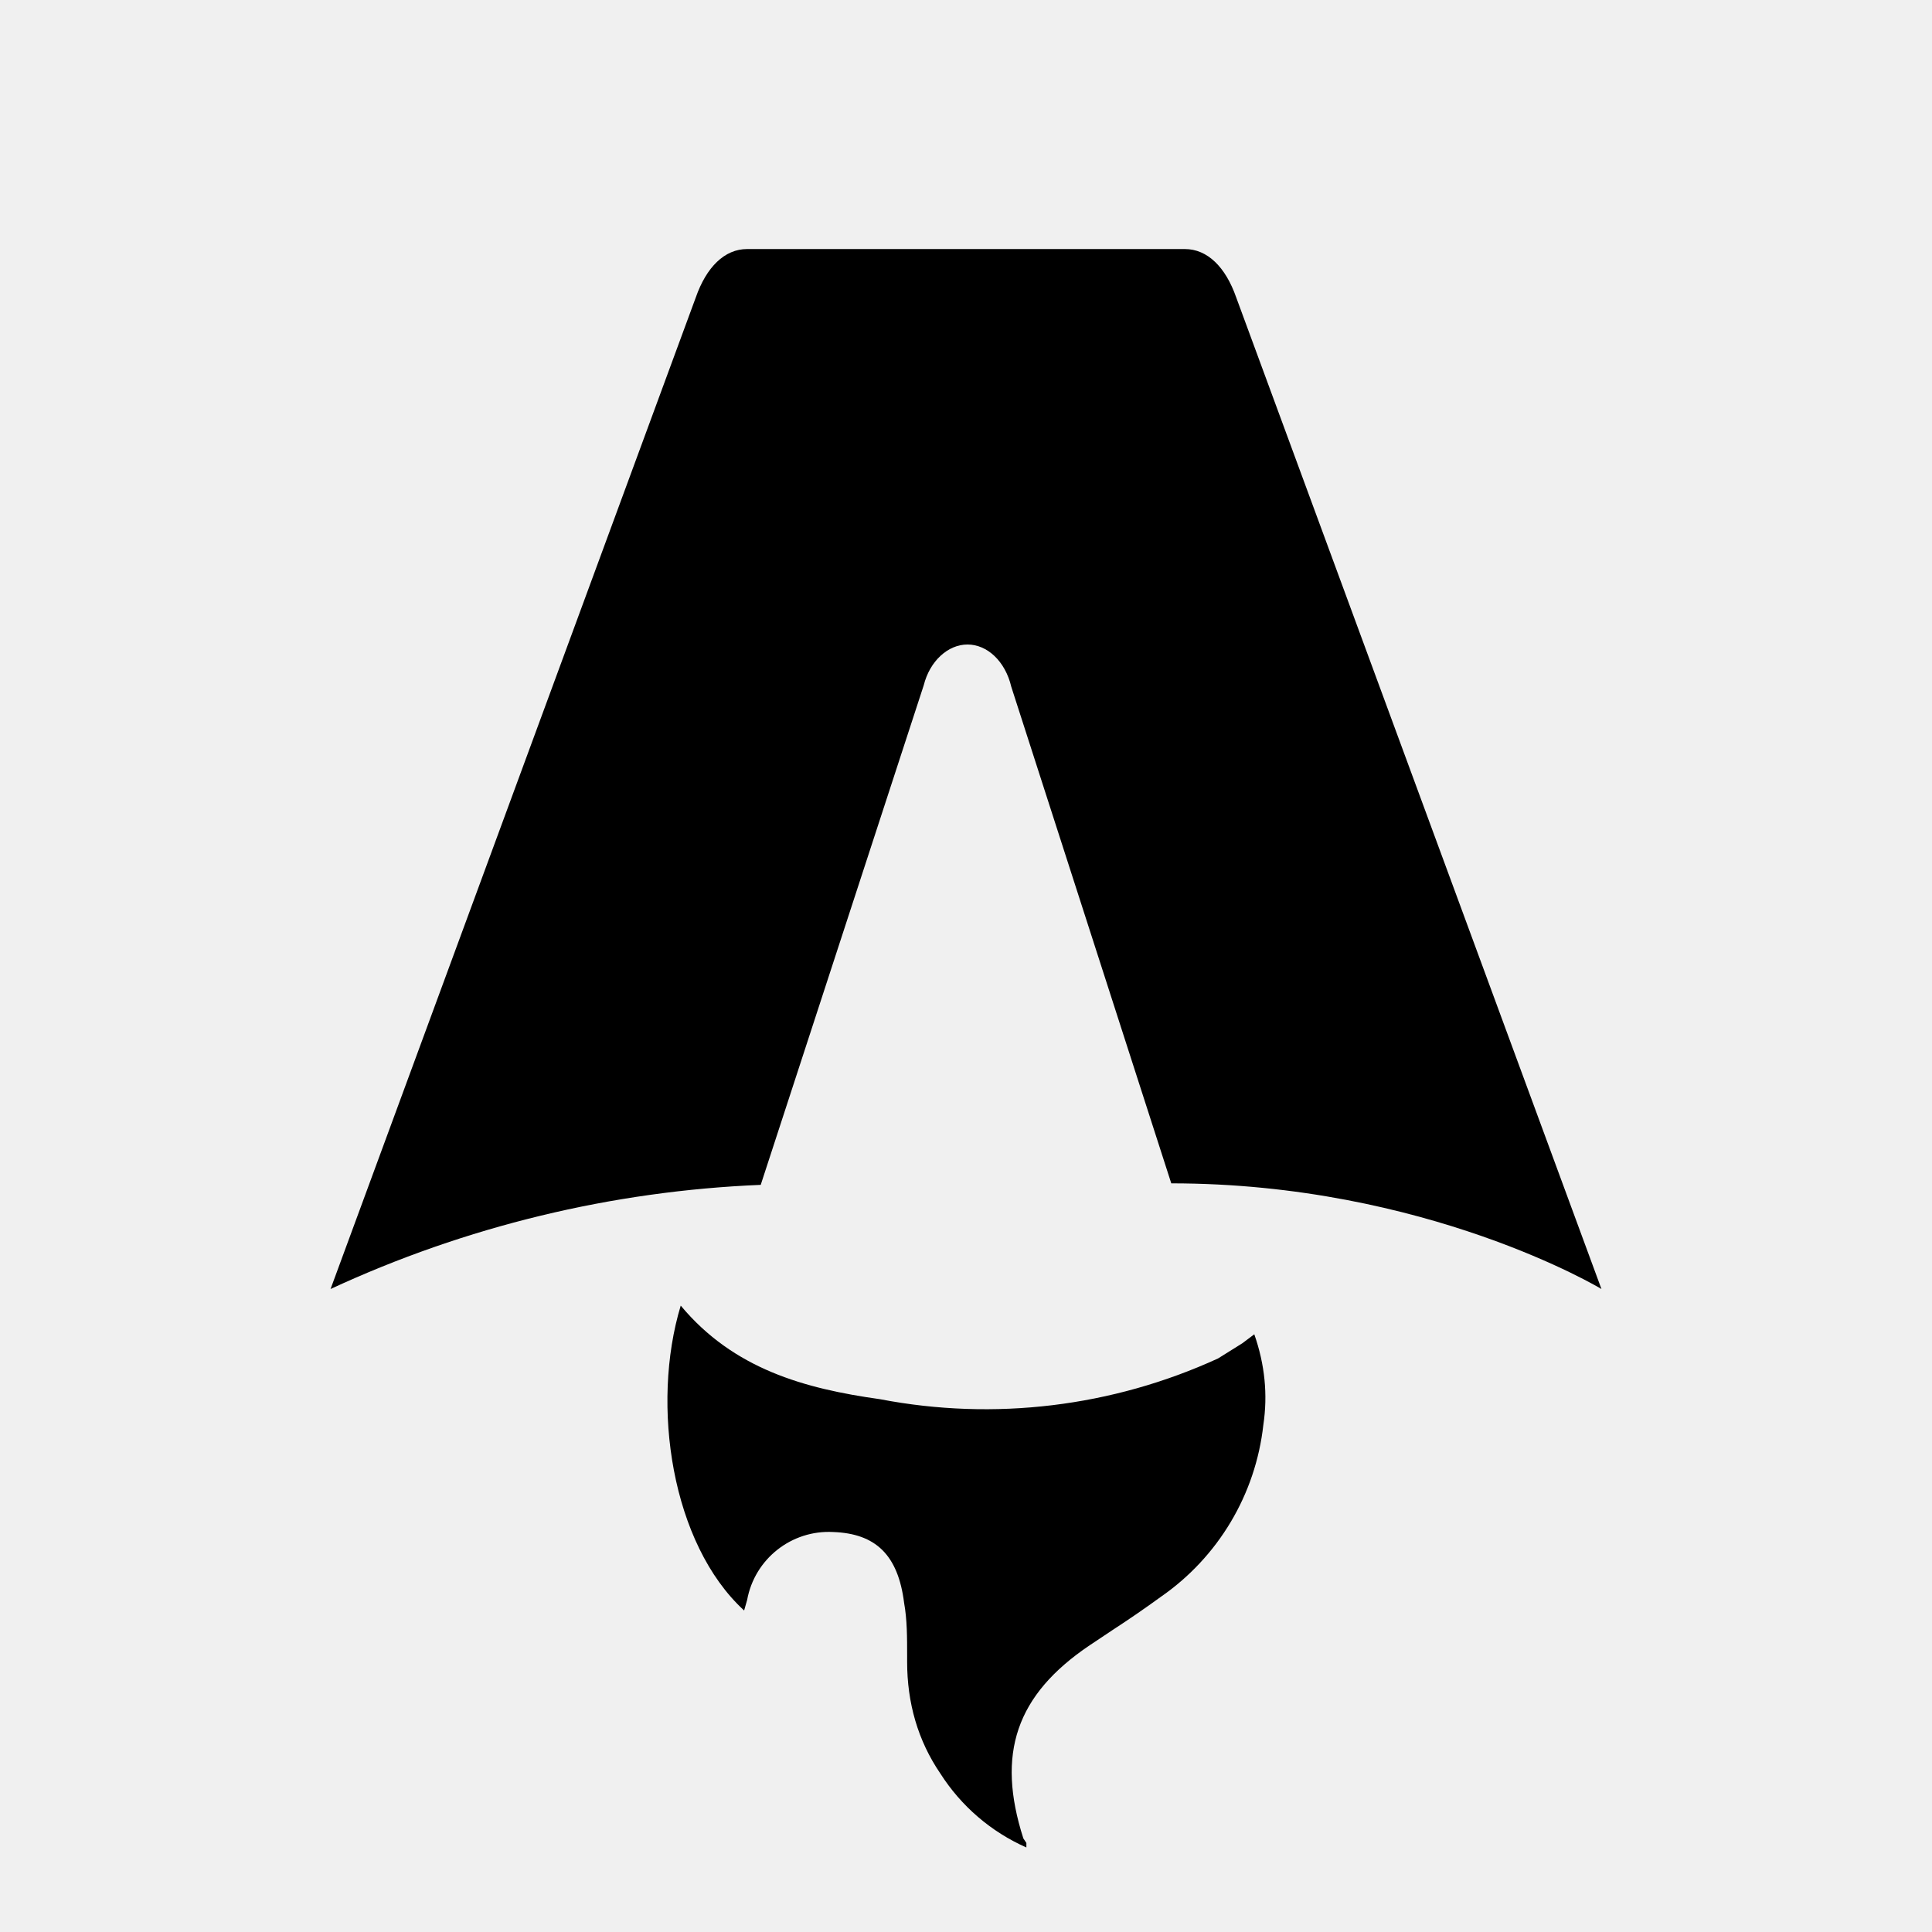
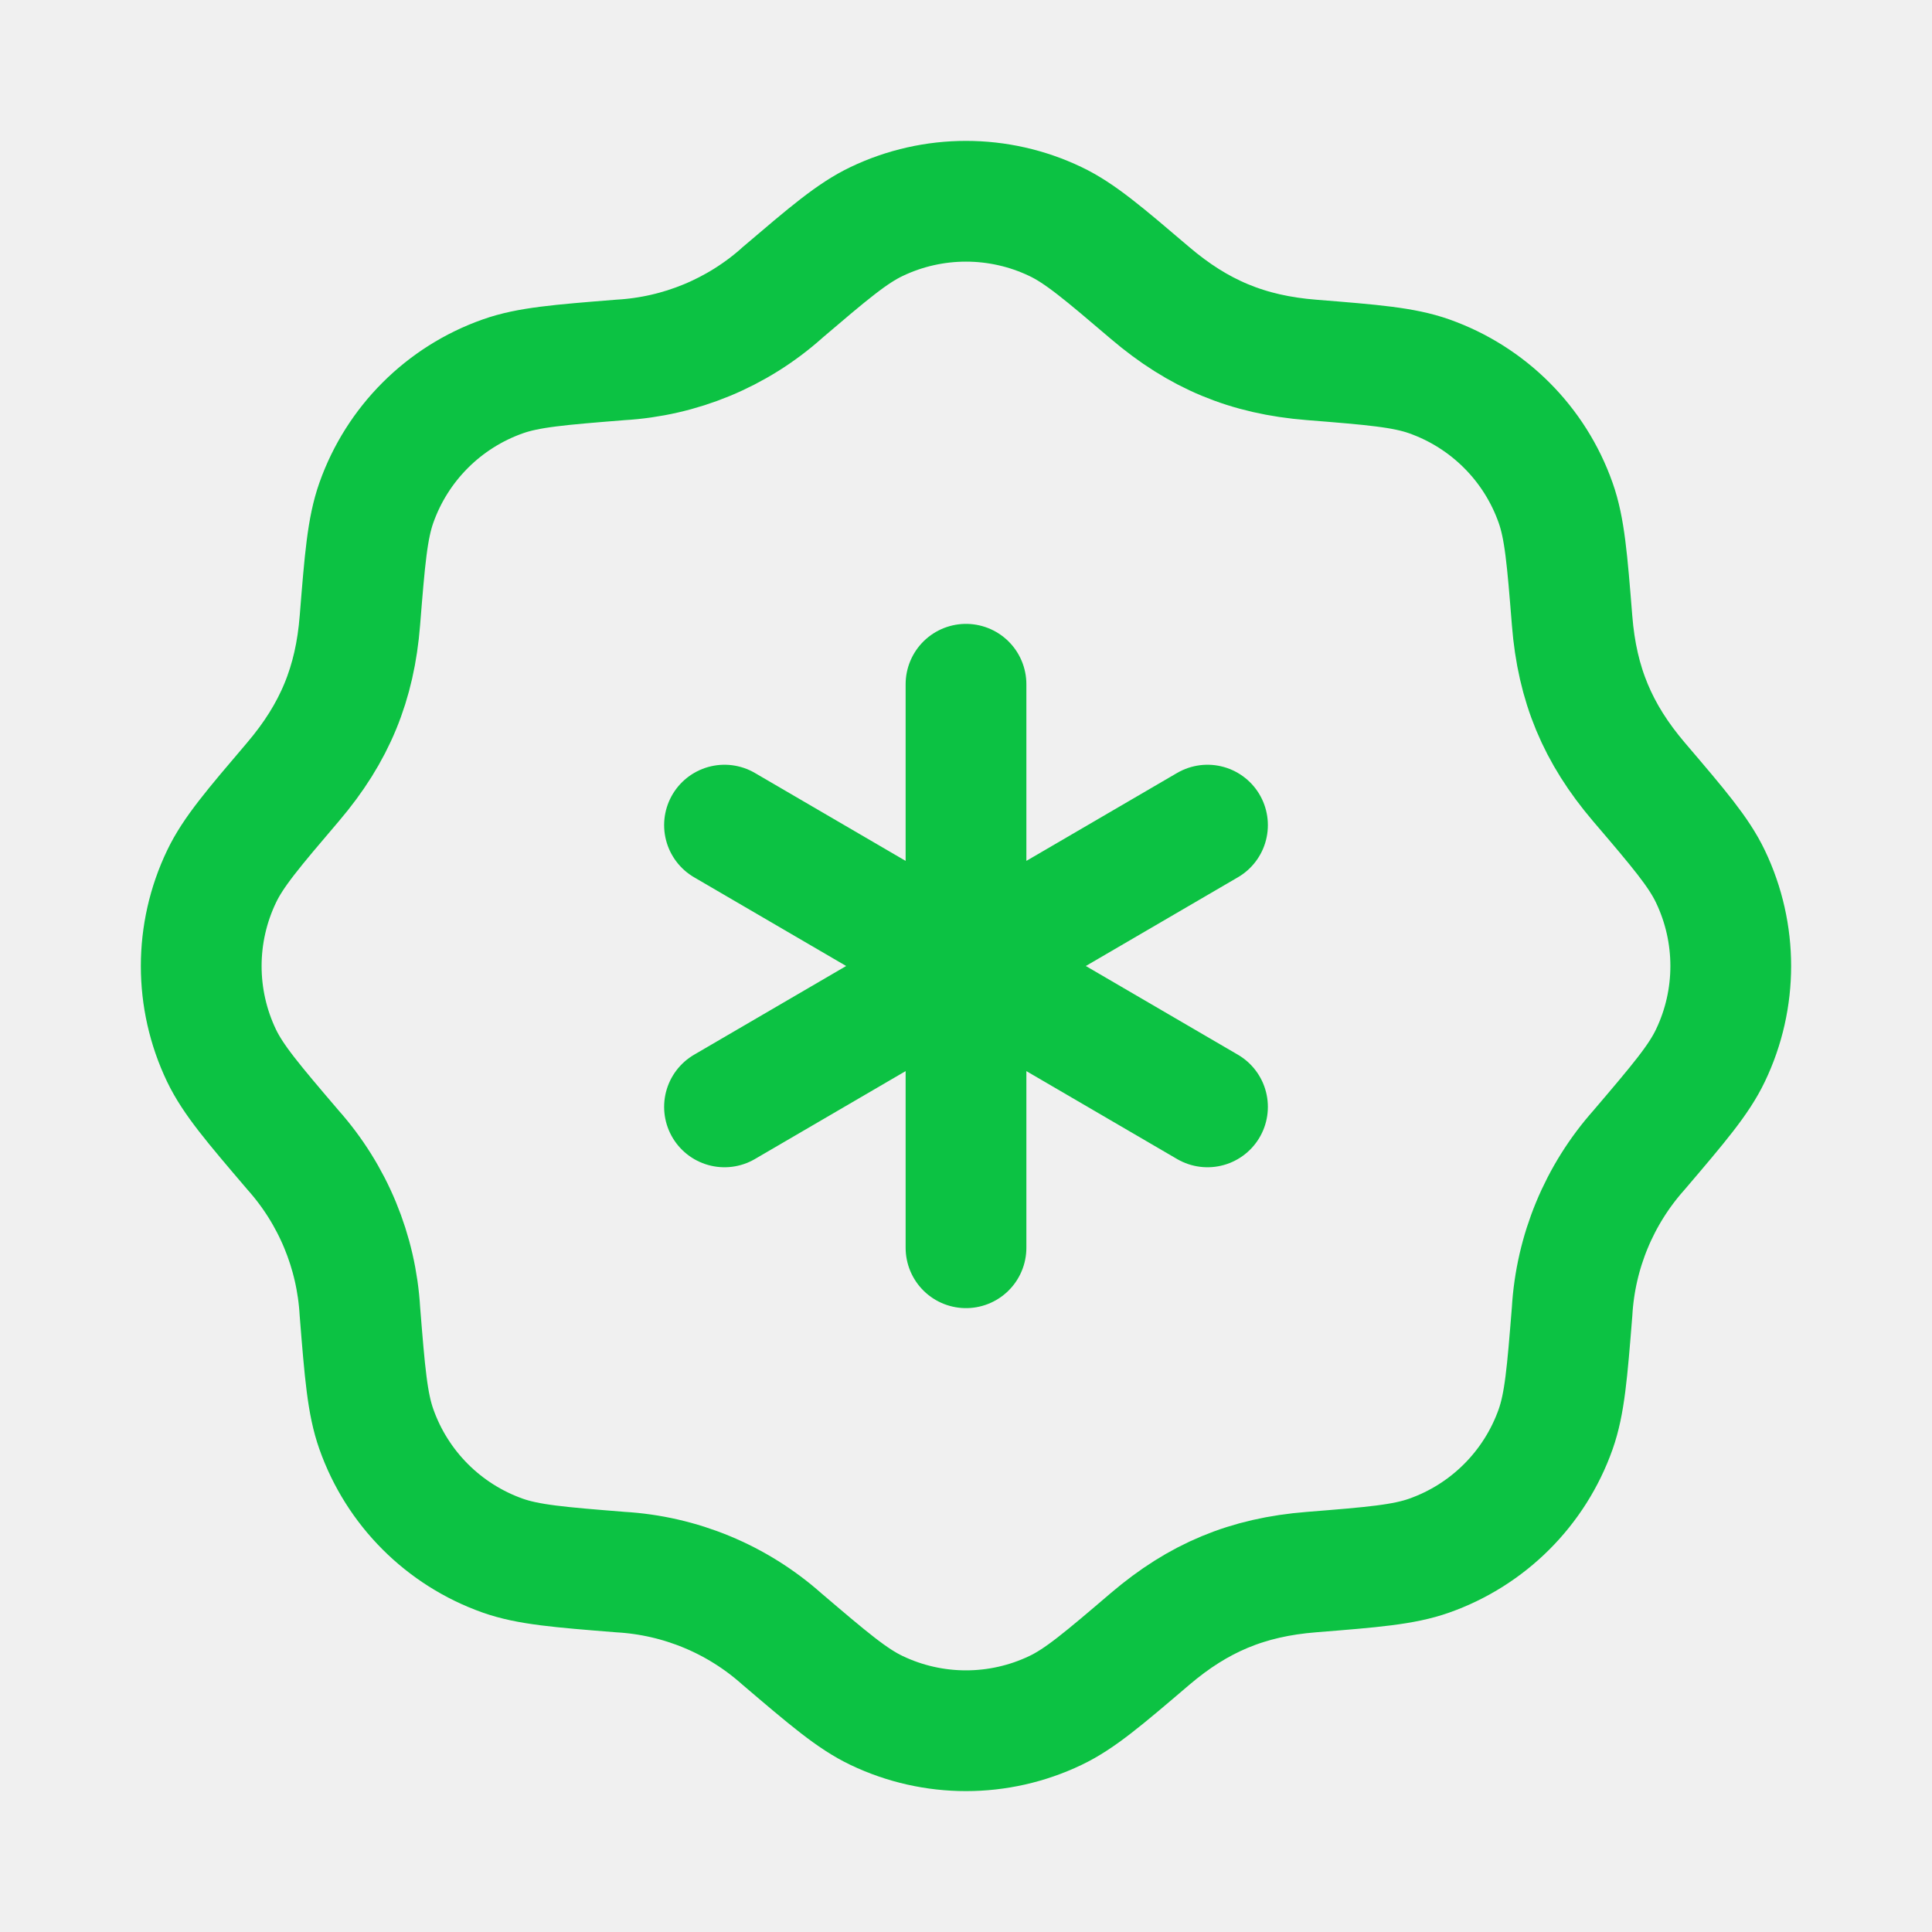
- <svg xmlns="http://www.w3.org/2000/svg" fill="none" viewBox="0 0 128 128">
-   <path d="M50.4 78.5a75.1 75.1 0 0 0-28.5 6.9l24.2-65.7c.7-2 1.9-3.2 3.4-3.2h29c1.5 0 2.7 1.2 3.4 3.2l24.2 65.7s-11.6-7-28.5-7L67 45.5c-.4-1.7-1.6-2.8-2.9-2.8-1.3 0-2.5 1.1-2.9 2.7L50.4 78.5Zm-1.1 28.2Zm-4.2-20.2c-2 6.6-.6 15.8 4.2 20.2a17.5 17.5 0 0 1 .2-.7 5.5 5.5 0 0 1 5.7-4.5c2.8.1 4.3 1.5 4.7 4.7.2 1.1.2 2.3.2 3.5v.4c0 2.7.7 5.2 2.2 7.4a13 13 0 0 0 5.7 4.9v-.3l-.2-.3c-1.8-5.6-.5-9.5 4.4-12.8l1.5-1a73 73 0 0 0 3.2-2.2 16 16 0 0 0 6.8-11.4c.3-2 .1-4-.6-6l-.8.6-1.6 1a37 37 0 0 1-22.4 2.7c-5-.7-9.7-2-13.2-6.2Z" />
-   <style>
-         path { fill: #000; }
-         @media (prefers-color-scheme: dark) {
-             path { fill: #FFF; }
-         }
-     </style>
+ <svg xmlns="http://www.w3.org/2000/svg" width="24" height="24" fill="none" viewBox="0 0 24 24" stroke-width="1.5" stroke-linecap="round" stroke-linejoin="round" stroke="#0cc243">
+   <path d="M9.713 3.64c.581-.495.872-.743 1.176-.888a2.577 2.577 0 0 1 2.222 0c.304.145.595.393 1.176.888.599.51 1.207.768 2.007.831.761.061 1.142.092 1.46.204.734.26 1.312.837 1.571 1.572.112.317.143.698.204 1.46.063.8.32 1.407.83 2.006.496.581.744.872.889 1.176.336.703.336 1.52 0 2.222-.145.304-.393.595-.888 1.176a3.306 3.306 0 0 0-.831 2.007c-.061.761-.092 1.142-.204 1.46a2.577 2.577 0 0 1-1.572 1.571c-.317.112-.698.143-1.46.204-.8.063-1.407.32-2.006.83-.581.496-.872.744-1.176.889a2.577 2.577 0 0 1-2.222 0c-.304-.145-.595-.393-1.176-.888a3.306 3.306 0 0 0-2.007-.831c-.761-.061-1.142-.092-1.46-.204a2.577 2.577 0 0 1-1.571-1.572c-.112-.317-.143-.698-.204-1.46a3.305 3.305 0 0 0-.83-2.006c-.496-.581-.744-.872-.89-1.176a2.577 2.577 0 0 1 .001-2.222c.145-.304.393-.595.888-1.176.52-.611.769-1.223.831-2.007.061-.761.092-1.142.204-1.46a2.577 2.577 0 0 1 1.572-1.571c.317-.112.698-.143 1.46-.204a3.305 3.305 0 0 0 2.006-.83M12 8.5v7m-3-1.75 6-3.5m-6 0 6 3.5" />
</svg>
